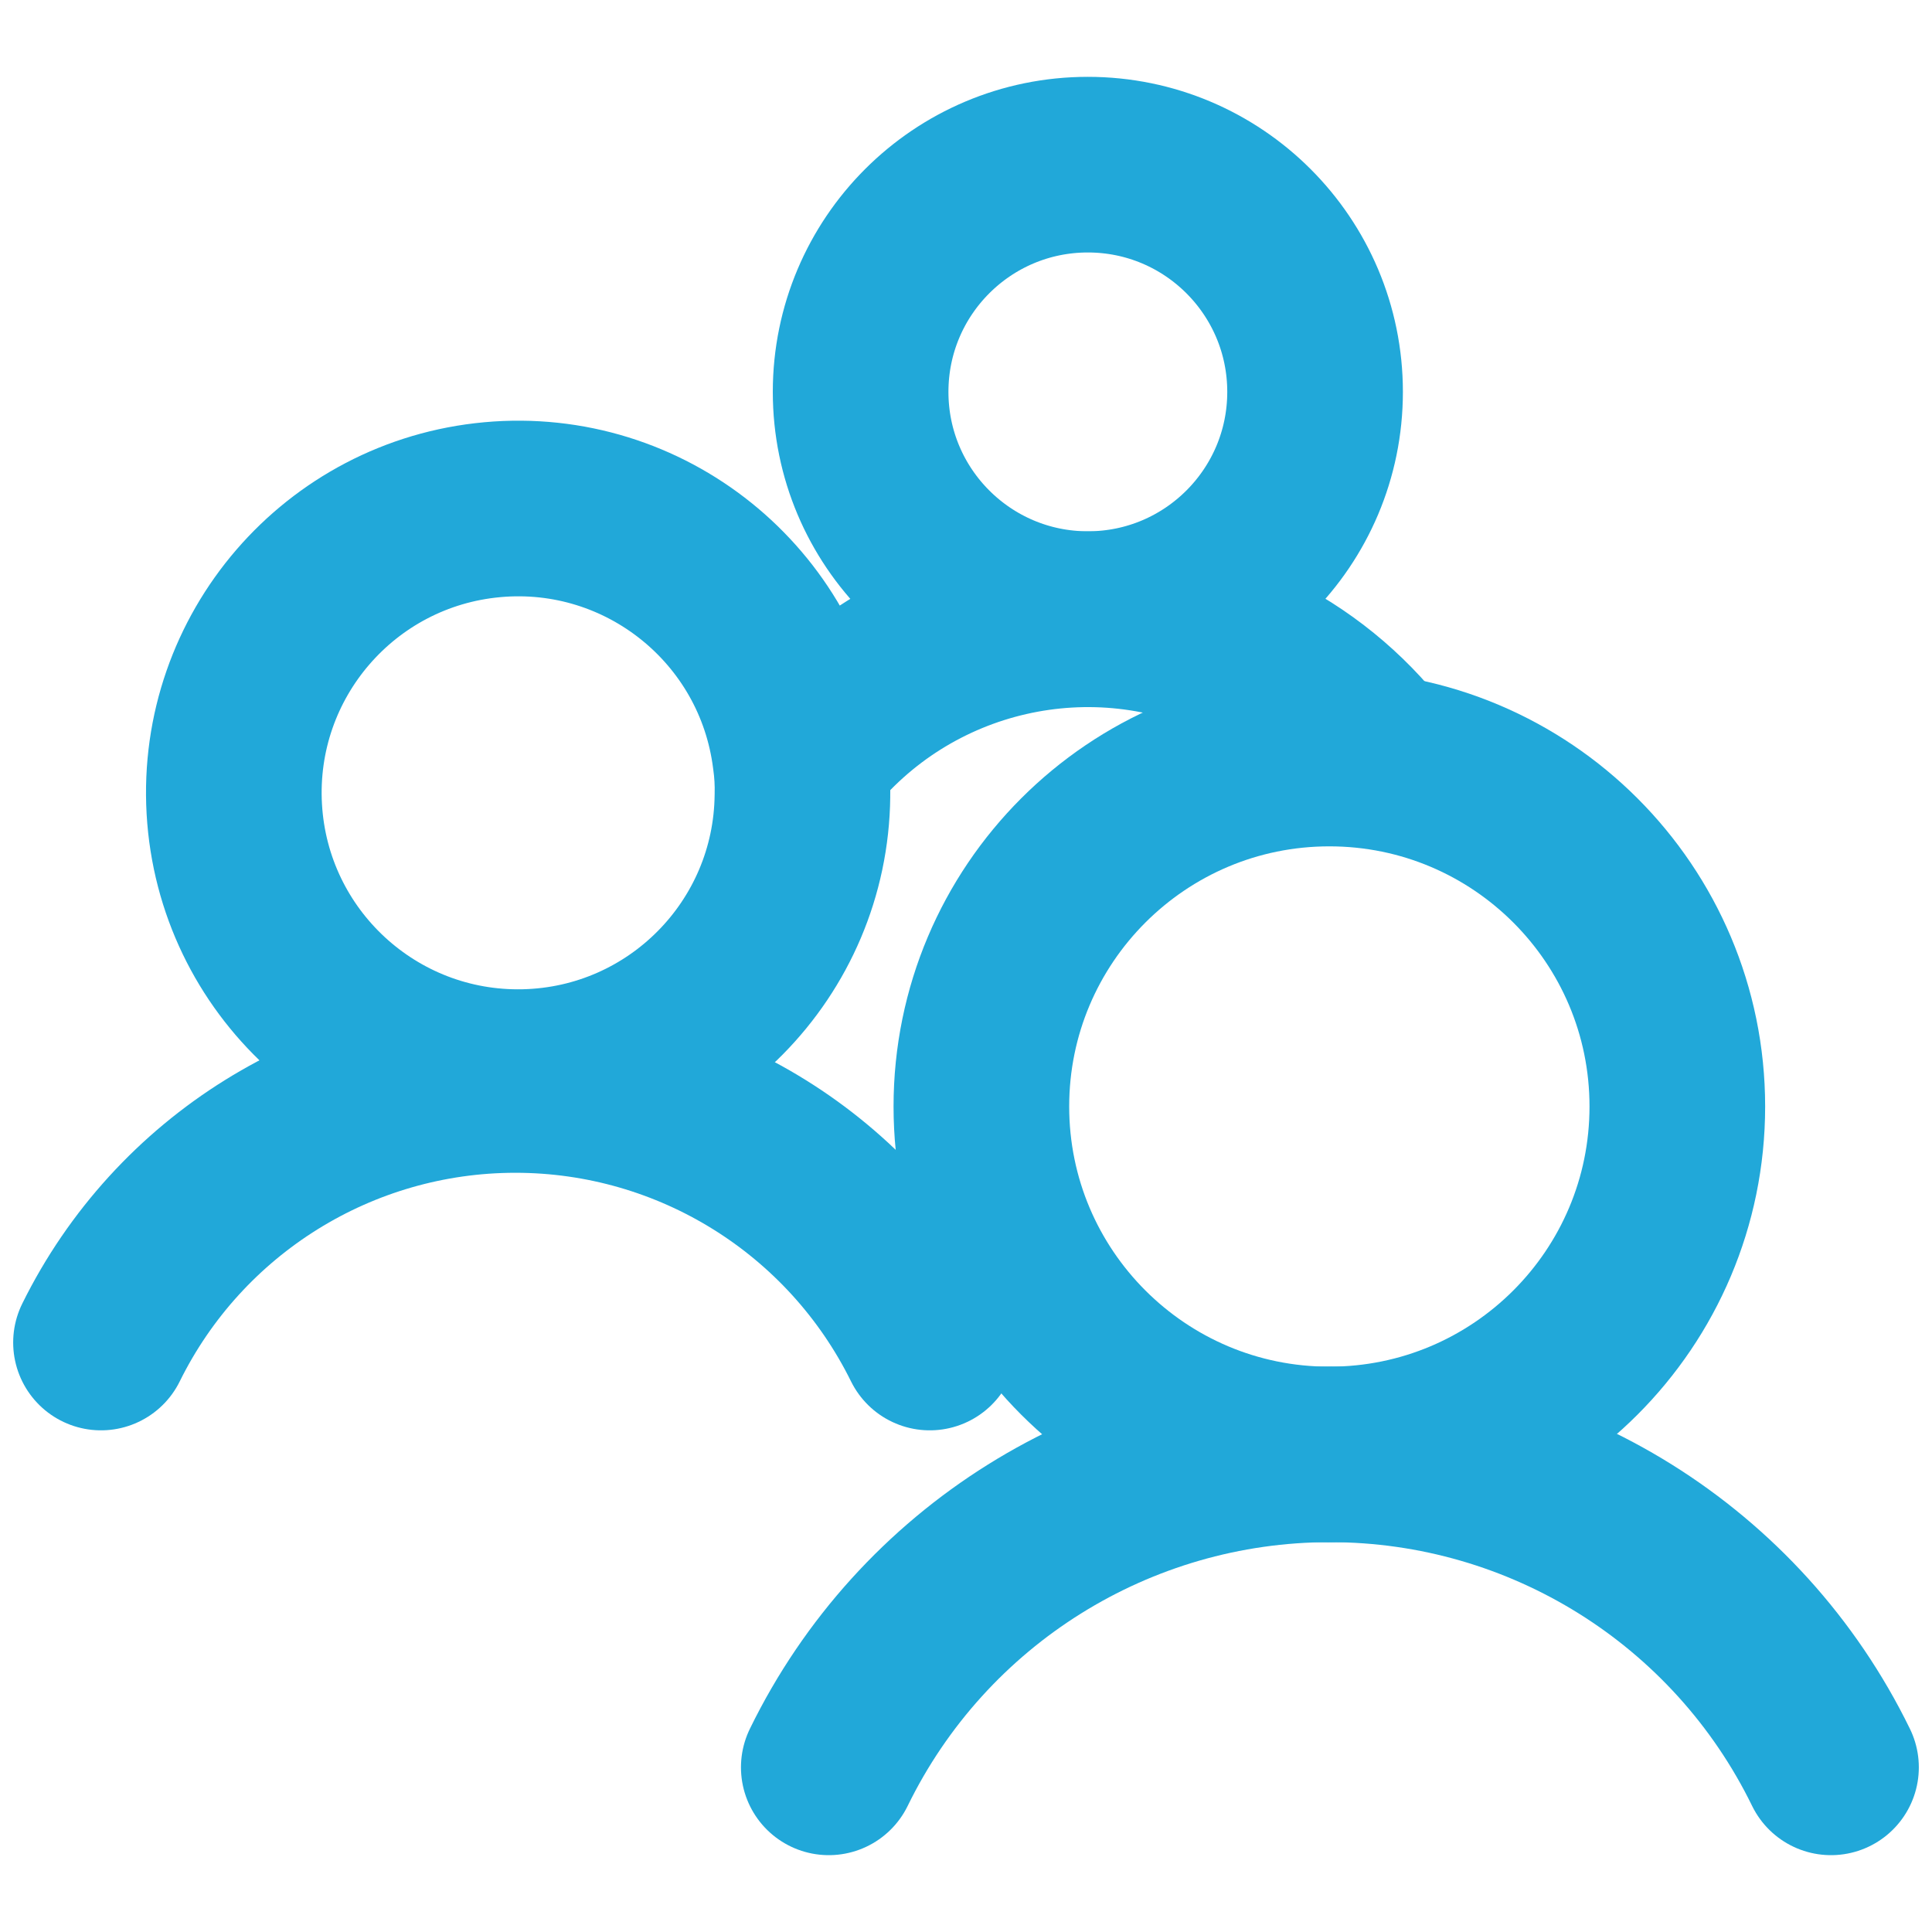
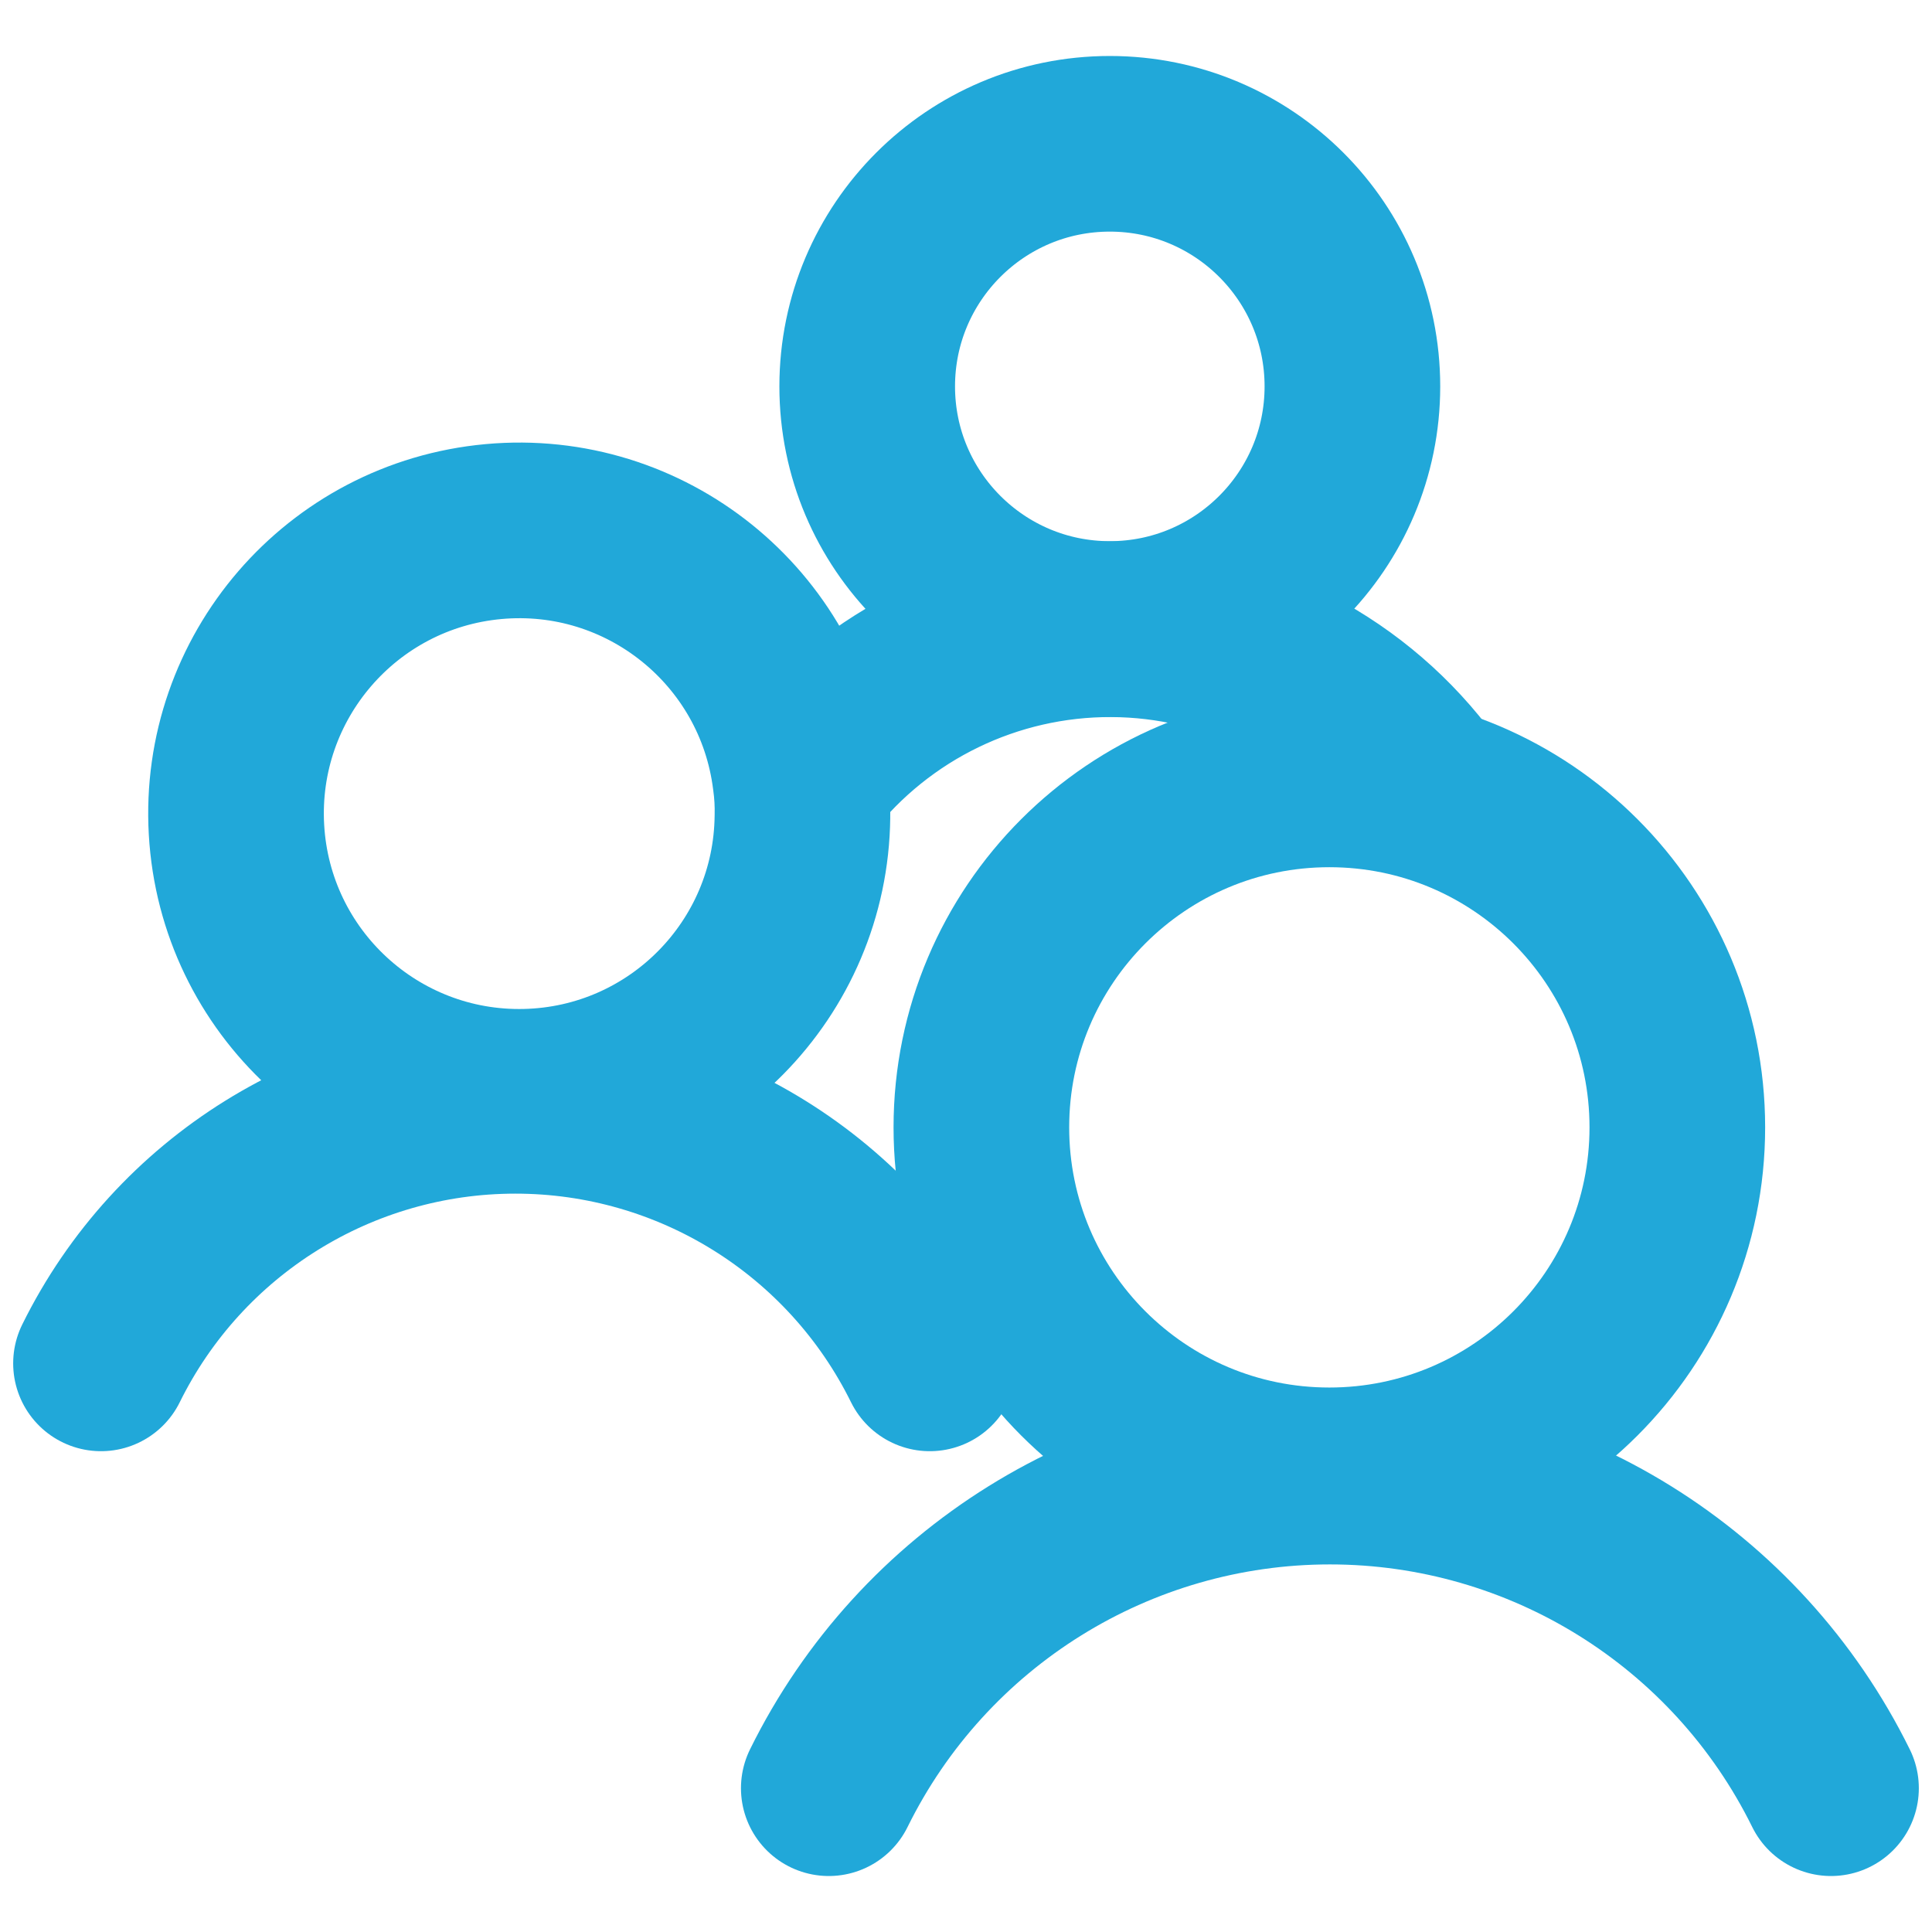
- <svg xmlns="http://www.w3.org/2000/svg" viewBox="0 0 176 176">
+ <svg xmlns="http://www.w3.org/2000/svg" height="176" width="176">
  <g fill="none" stroke="#21a8d9" stroke-linecap="round" stroke-linejoin="round" stroke-width="16">
-     <circle cx="121.1" cy="100.8" r="31.7" />
-     <path d="M75.5 161a50.8 50.8 0 0 1 91.3 0" />
-     <circle cx="99.1" cy="35.7" r="20.7" />
-     <path d="M73 69.1a33.2 33.2 0 0 1 40.7-9.3 32.8 32.8 0 0 1 11.7 9.5M72.9 69a20.6 20.6 0 0 1 .2 3.5 25.9 25.9 0 1 1-.2-3.5" />
-     <path d="M9.2 122.3a42.1 42.1 0 0 1 75.5 0" />
+     <circle cx="121.1" cy="102.7" r="31.7" />
+     <path d="M75.5 162.9a50.9 50.9 0 0 1 91.3 0" />
+     <circle cx="101.1" cy="35.2" r="22.1" />
+     <path d="M73.2 70.9a35.5 35.5 0 0 1 56 .2M72.9 70.9a21.1 21.1 0 0 1 .2 3.5 25.8 25.8 0 1 1-.2-3.5" />
+     <path d="M9.2 124.2a42.1 42.1 0 0 1 75.5 0" />
  </g>
</svg>
